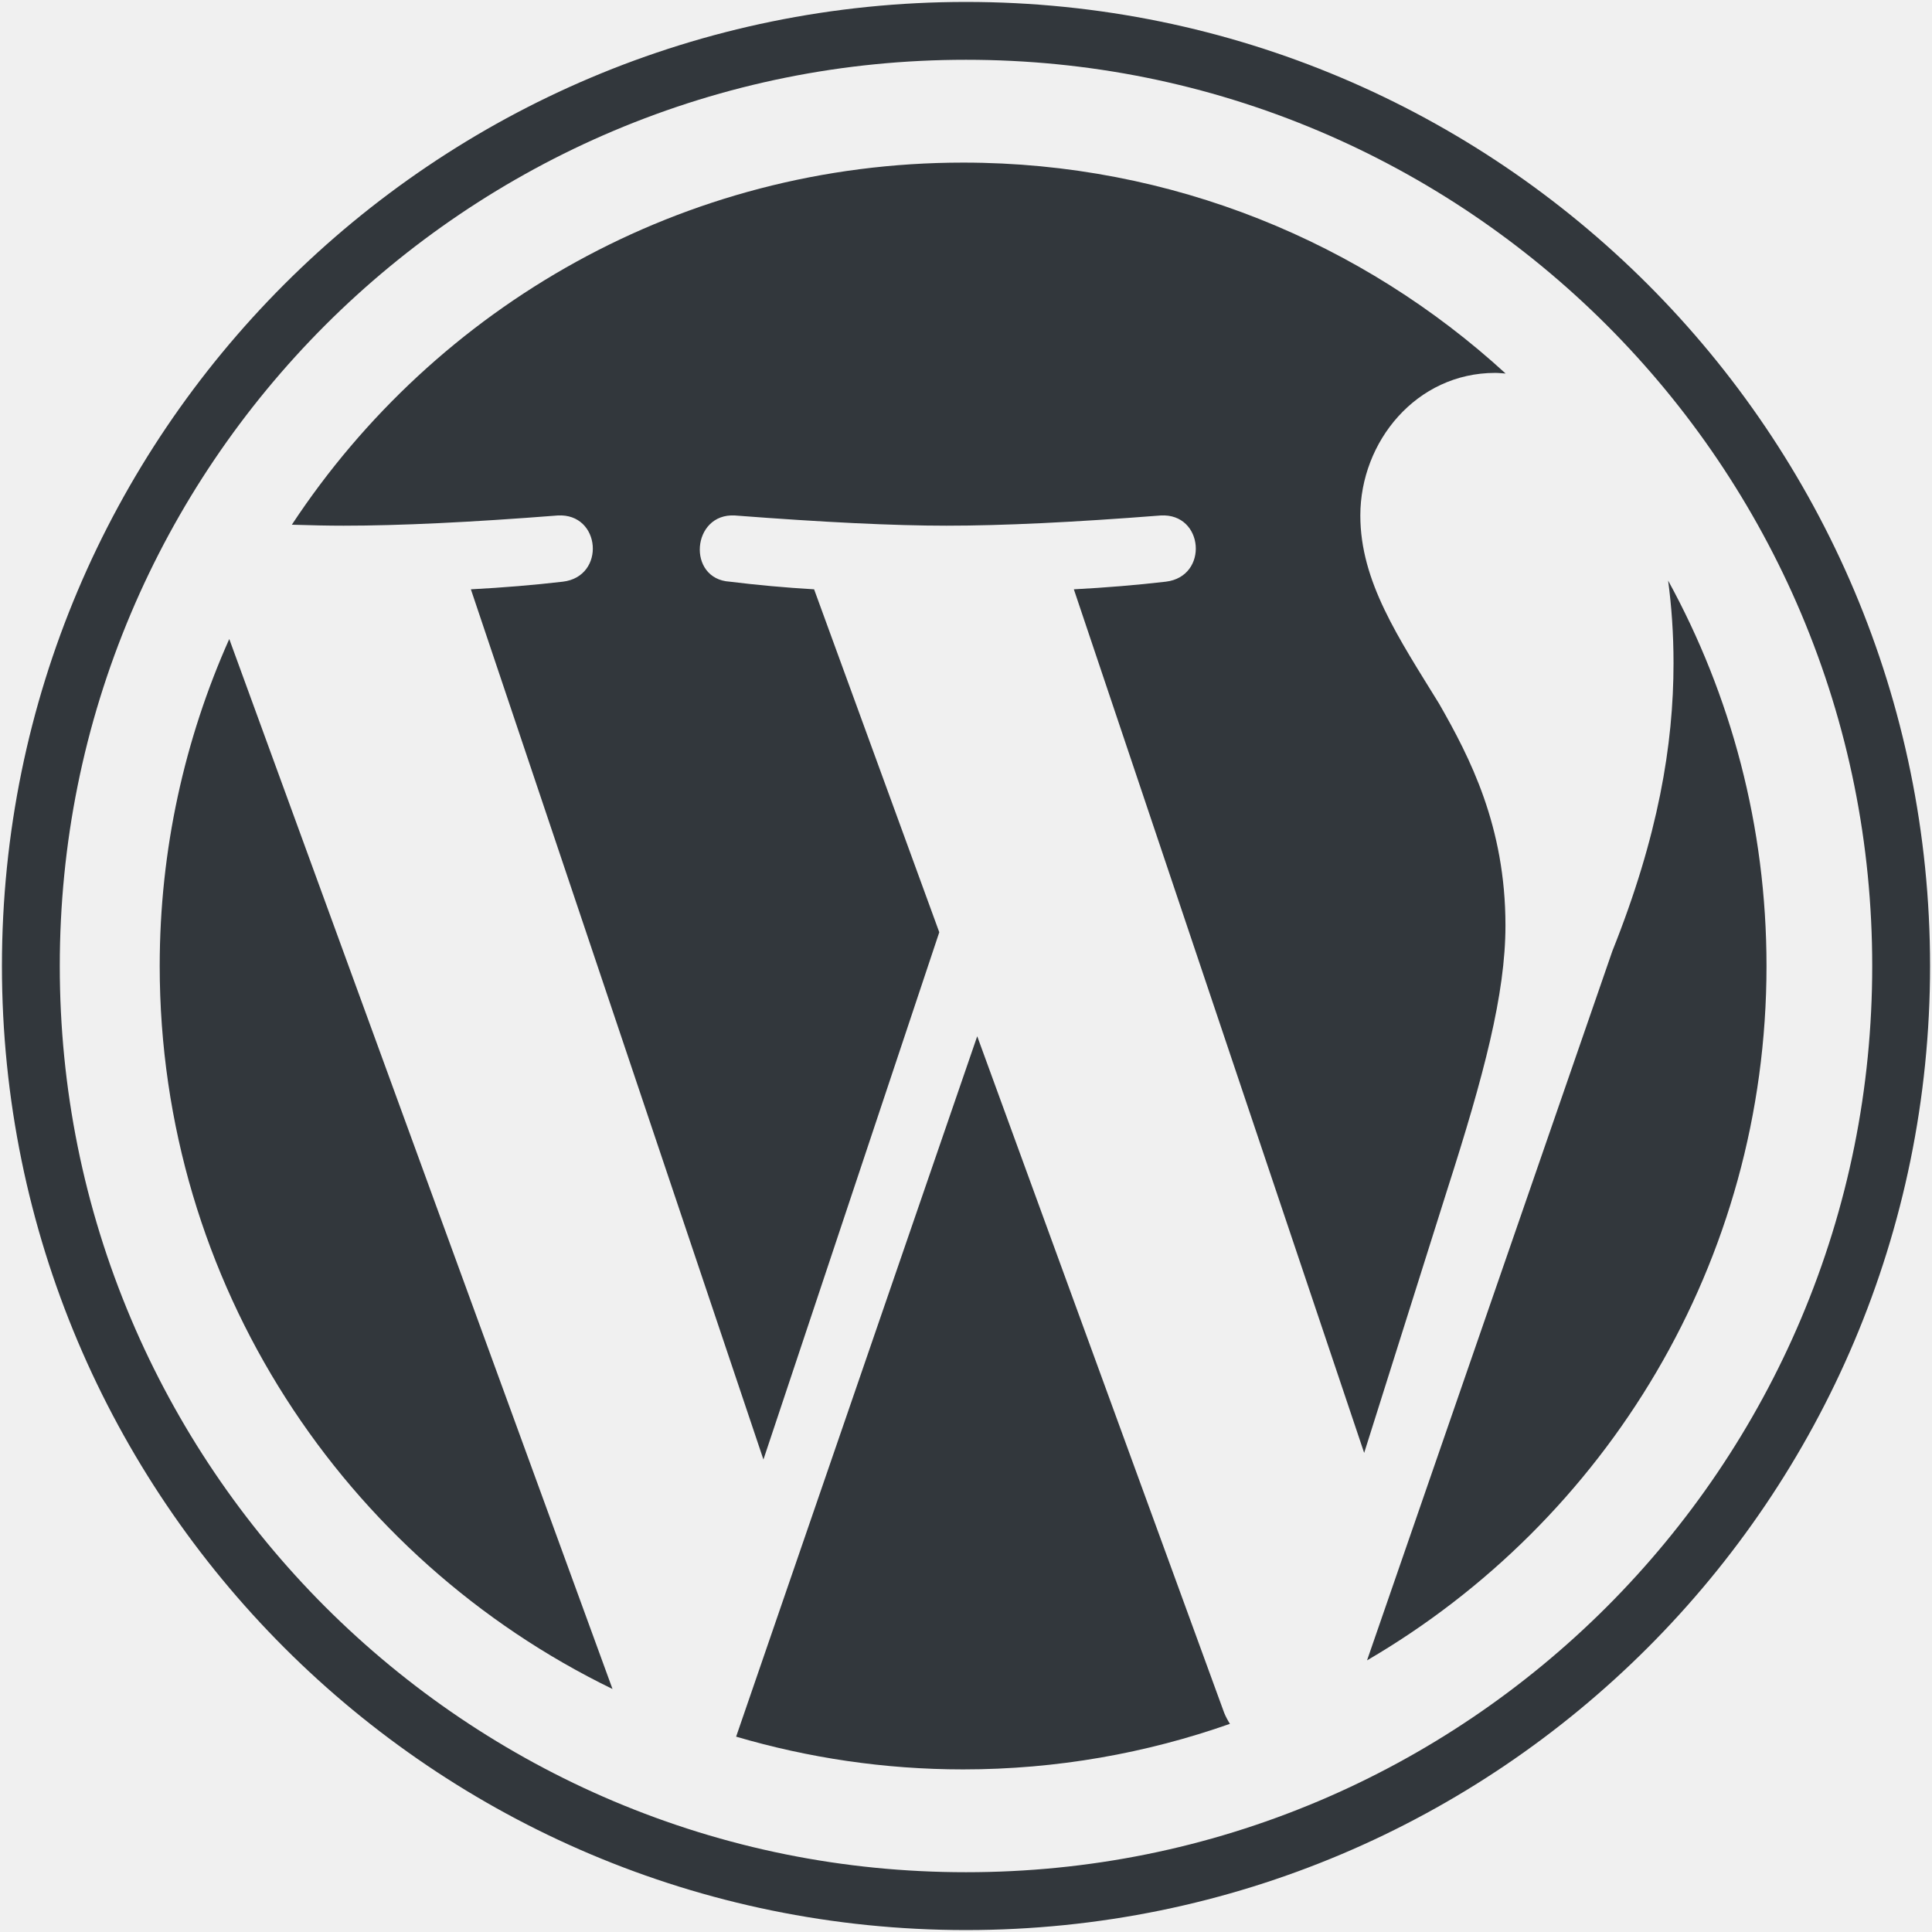
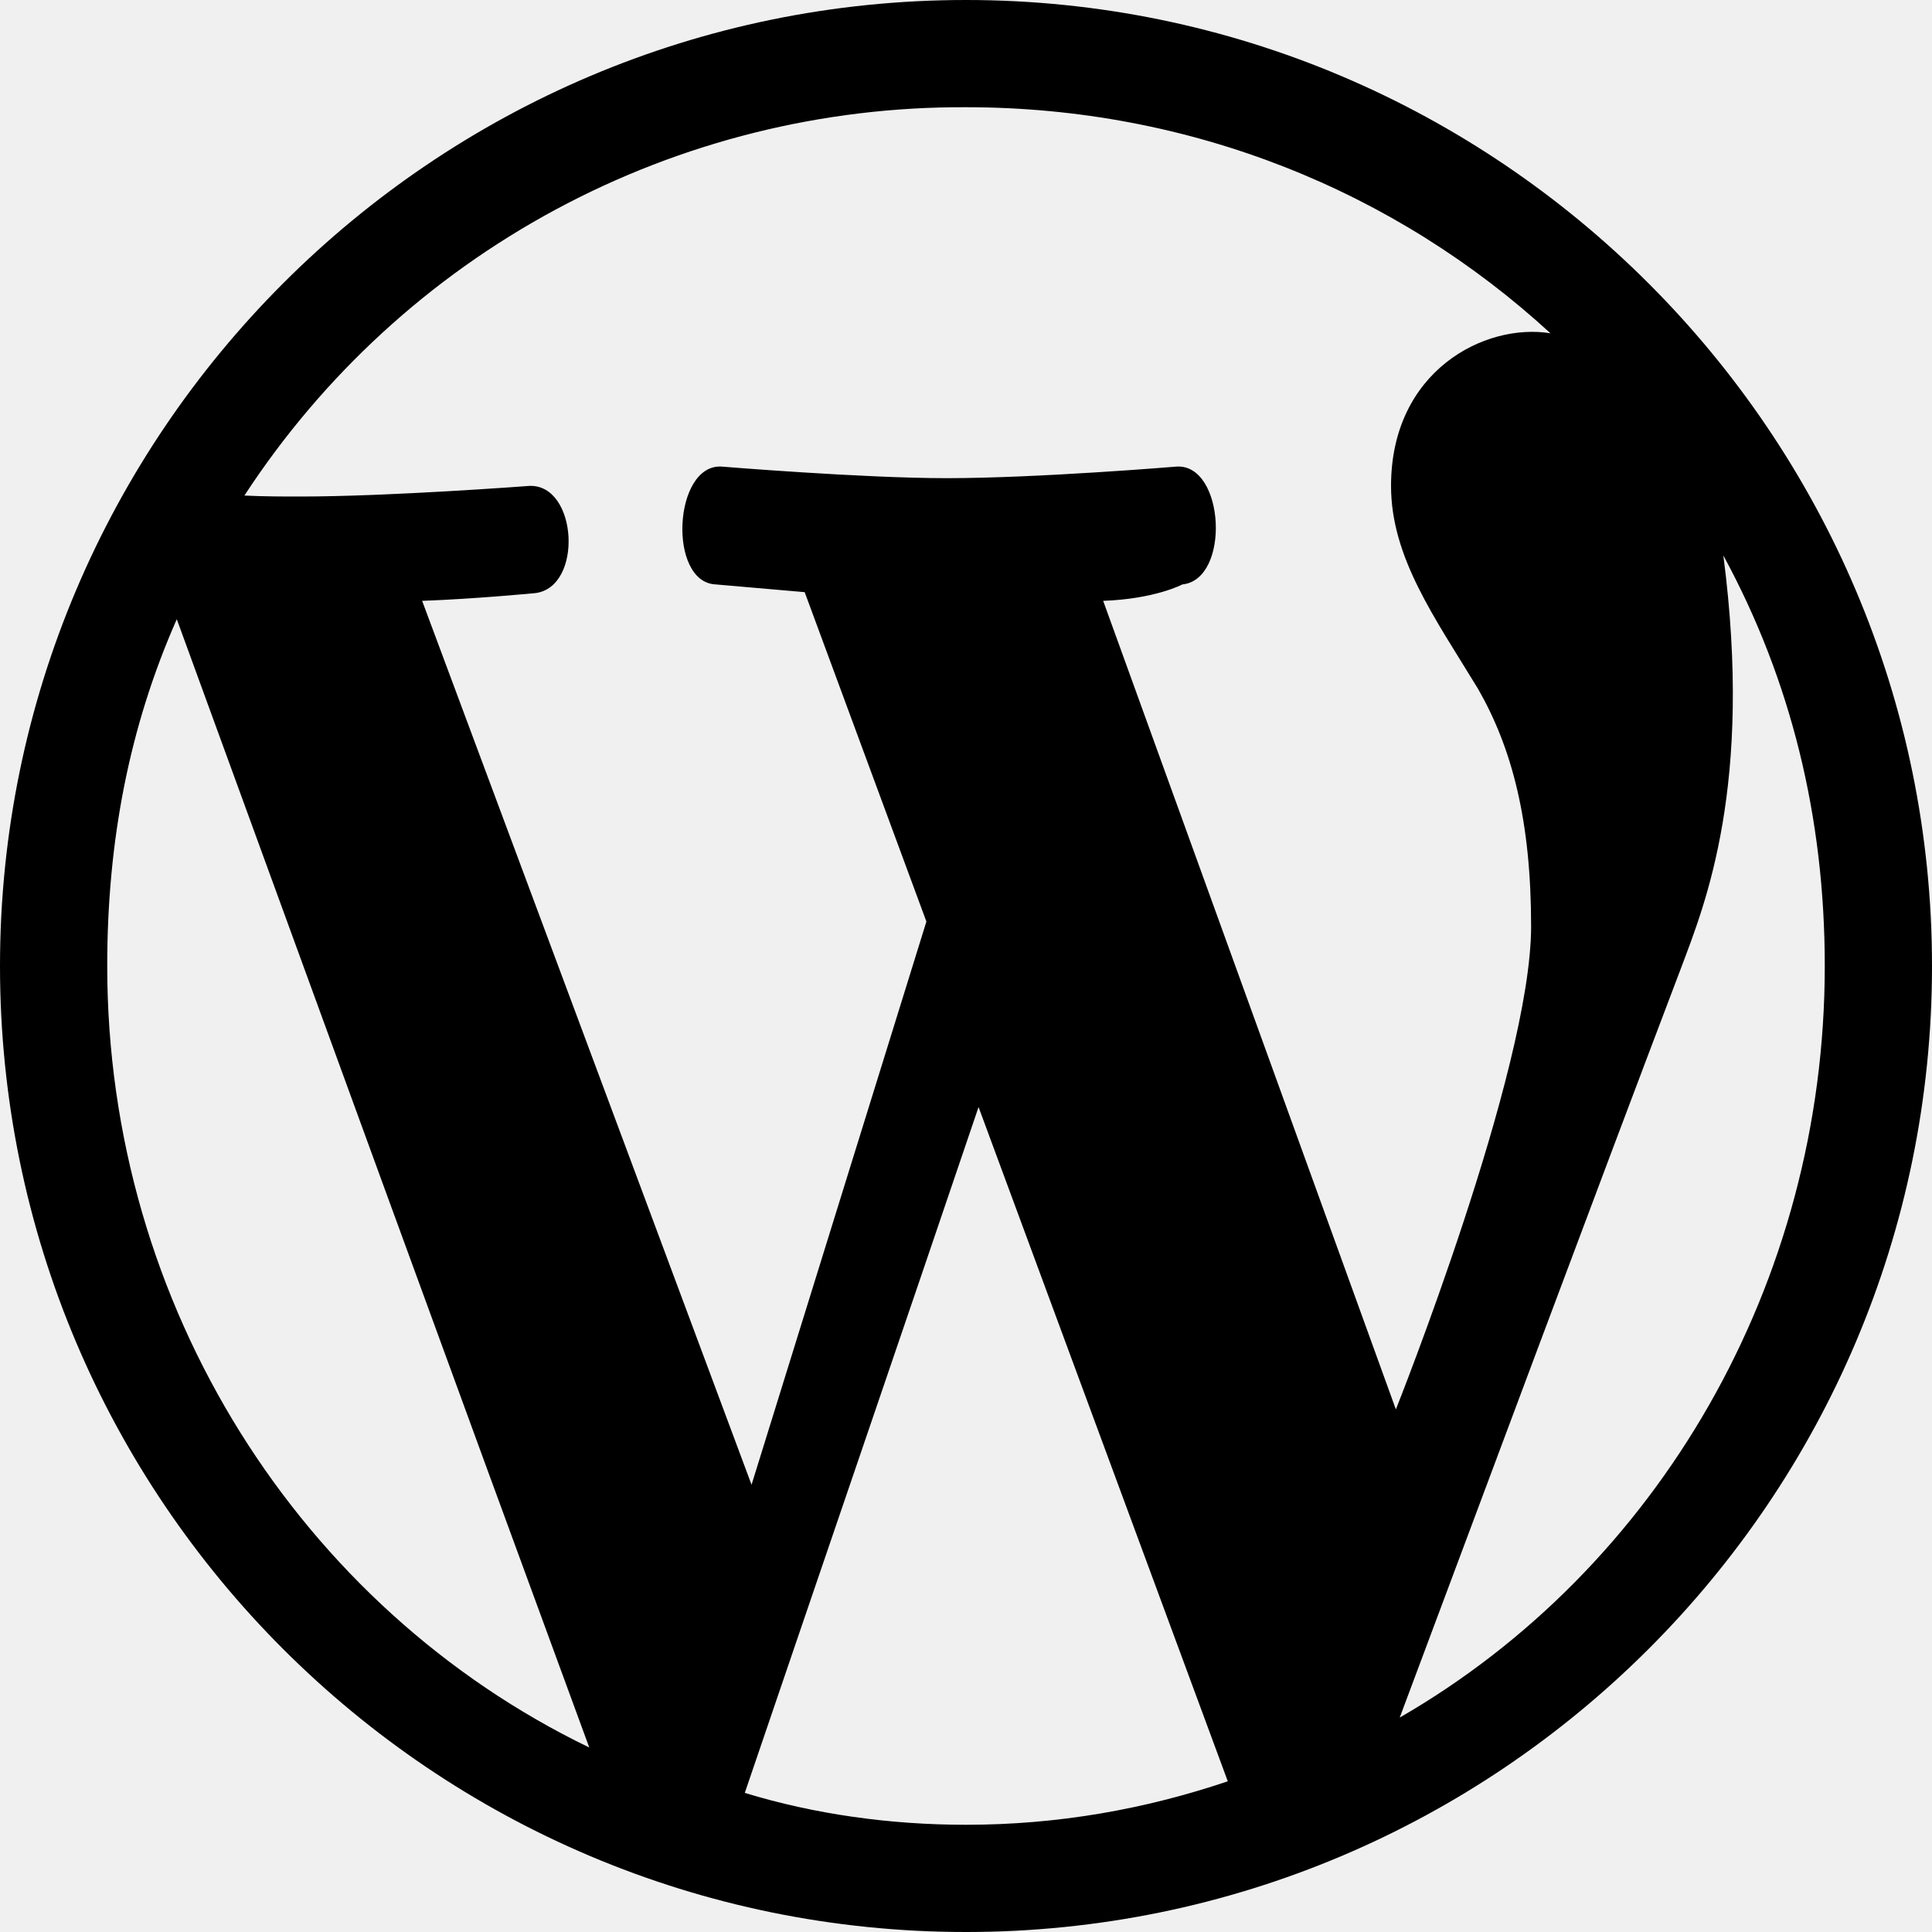
- <svg xmlns="http://www.w3.org/2000/svg" version="1.2" baseProfile="tiny-ps" viewBox="0 0 668 668" width="668" height="668">
-   <style>
- 		tspan { white-space:pre }
- 		.shp0 { opacity: 0;fill: #ffffff } 
- 		.shp1 { fill: #32373c } 
- 	</style>
-   <g id="W Mark">
-     <path id="Safety Area 2 " class="shp0" d="M834 834L-166 834L-166 -166L834 -166L834 834Z" />
-     <g id="W Mark 2 ">
-       <path id="&lt;Compound Path&gt;" fill-rule="evenodd" class="shp1" d="M667.33 334C667.33 518.09 518.09 667.33 334 667.33C149.91 667.33 0.67 518.09 0.67 334C0.67 149.9 149.91 0.67 334 0.67C518.09 0.67 667.33 149.9 667.33 334ZM212.04 45.28C193.48 53.13 175.58 62.85 158.83 74.17C142.23 85.38 126.62 98.26 112.44 112.44C98.26 126.62 85.38 142.23 74.17 158.83C62.85 175.58 53.13 193.48 45.28 212.04C28.95 250.66 20.67 291.69 20.67 334C20.67 376.31 28.95 417.34 45.28 455.96C53.13 474.52 62.85 492.42 74.17 509.17C85.38 525.77 98.26 541.38 112.44 555.56C126.62 569.74 142.23 582.62 158.83 593.83C175.58 605.15 193.48 614.87 212.04 622.72C250.66 639.05 291.69 647.33 334 647.33C376.31 647.33 417.34 639.05 455.96 622.72C474.52 614.87 492.42 605.15 509.17 593.83C525.77 582.62 541.38 569.74 555.56 555.56C569.74 541.38 582.62 525.77 593.83 509.17C605.15 492.42 614.87 474.52 622.72 455.96C639.05 417.34 647.33 376.31 647.33 334C647.33 291.69 639.05 250.66 622.72 212.04C614.87 193.48 605.15 175.58 593.83 158.83C582.62 142.23 569.74 126.62 555.56 112.44C541.38 98.26 525.77 85.38 509.17 74.17C492.42 62.85 474.52 53.13 455.96 45.28C417.34 28.95 376.31 20.67 334 20.67C291.69 20.67 250.66 28.95 212.04 45.28Z" />
-       <path id="&lt;Compound Path&gt;" class="shp1" d="M79.27 220.94L211.78 583.98C119.11 538.96 55.22 443.93 55.22 333.99C55.22 293.72 63.86 255.49 79.27 220.94ZM500.33 411.55L471.67 502.35L371.29 203.76C382.43 203.17 393.03 202.29 403.08 201.12C418.04 199.35 416.28 177.35 401.31 178.23C371.31 180.58 346.63 181.76 327.26 181.76C309.07 181.76 284.68 180.58 254.11 178.23C239.13 177.35 237.37 200.23 252.35 201.12C261.79 202.29 271.5 203.17 281.48 203.76L324.76 322.33L263.96 504.64L162.81 203.76C173.97 203.17 184.56 202.29 194.6 201.12C209.56 199.35 207.79 177.35 192.82 178.23C162.83 180.58 138.15 181.76 118.79 181.76C113.58 181.76 107.43 181.63 100.91 181.42C150.58 106.02 235.95 56.22 333 56.22C405.32 56.22 471.16 83.87 520.58 129.15C519.38 129.08 518.22 128.93 516.98 128.93C489.7 128.93 470.34 152.7 470.34 178.23C470.34 201.12 483.54 220.48 497.62 243.38C508.19 261.87 520.52 285.64 520.52 319.98C520.52 343.75 513.06 371.86 500.33 411.55ZM423.26 592.2C423.82 593.58 424.51 594.84 425.25 596.03C396.38 606.19 365.35 611.78 333 611.78C305.74 611.78 279.42 607.78 254.52 600.46L337.88 358.29L423.26 592.2ZM610.78 333.99C610.78 436.47 555.24 525.93 472.66 574.08L557.5 328.78C573.35 289.16 578.63 257.47 578.63 229.29C578.63 219.07 577.95 209.58 576.76 200.73C598.44 240.29 610.78 285.69 610.78 333.99Z" />
-     </g>
+ <svg xmlns="http://www.w3.org/2000/svg" class="" width="22" height="22" viewBox="0 0 20 20" fill="none" role="none">
+   <g clip-path="url(#clip0_17243_29473)" role="none">
+     <path d="M20 10C20 4.49 15.51 0 10 0C4.48 0 0 4.49 0 10C0 15.52 4.48 20 10 20C15.51 20 20 15.52 20 10ZM7.78 15.37L4.37 6.22C4.92 6.2 5.54 6.14 5.54 6.14C6.04 6.08 5.98 5.01 5.48 5.03C5.48 5.03 4.03 5.14 3.11 5.14C2.93 5.14 2.74 5.14 2.53 5.13C3.34 3.889 4.448 2.871 5.753 2.169C7.058 1.467 8.518 1.103 10 1.11C12.33 1.11 14.45 1.98 16.05 3.45C15.37 3.34 14.4 3.84 14.4 5.03C14.4 5.77 14.85 6.39 15.3 7.13C15.65 7.74 15.85 8.49 15.85 9.59C15.85 11.08 14.45 14.59 14.45 14.59L11.42 6.22C11.96 6.2 12.24 6.05 12.24 6.05C12.74 6 12.68 4.8 12.18 4.83C12.18 4.83 10.74 4.95 9.8 4.95C8.93 4.95 7.47 4.83 7.47 4.83C6.97 4.8 6.91 6.03 7.41 6.05L8.33 6.13L9.59 9.54L7.78 15.37ZM17.41 10C17.65 9.36 18.15 8.13 17.84 5.75C18.54 7.04 18.89 8.46 18.89 10C18.89 13.29 17.16 16.24 14.49 17.78C15.46 15.19 16.43 12.58 17.41 10ZM6.1 18.09C3.12 16.65 1.11 13.53 1.11 10C1.11 8.7 1.34 7.52 1.83 6.41C3.25 10.3 4.67 14.2 6.1 18.09ZM10.13 11.46L12.71 18.44C11.85 18.73 10.95 18.89 10 18.89C9.21 18.89 8.43 18.78 7.71 18.56C8.52 16.18 9.33 13.82 10.13 11.46Z" fill="currentColor" role="none" />
  </g>
+   <defs role="none">
+     <clipPath id="clip0_17243_29473" role="none">
+       <rect width="20" height="20" fill="white" role="none" />
+     </clipPath>
+   </defs>
</svg>
